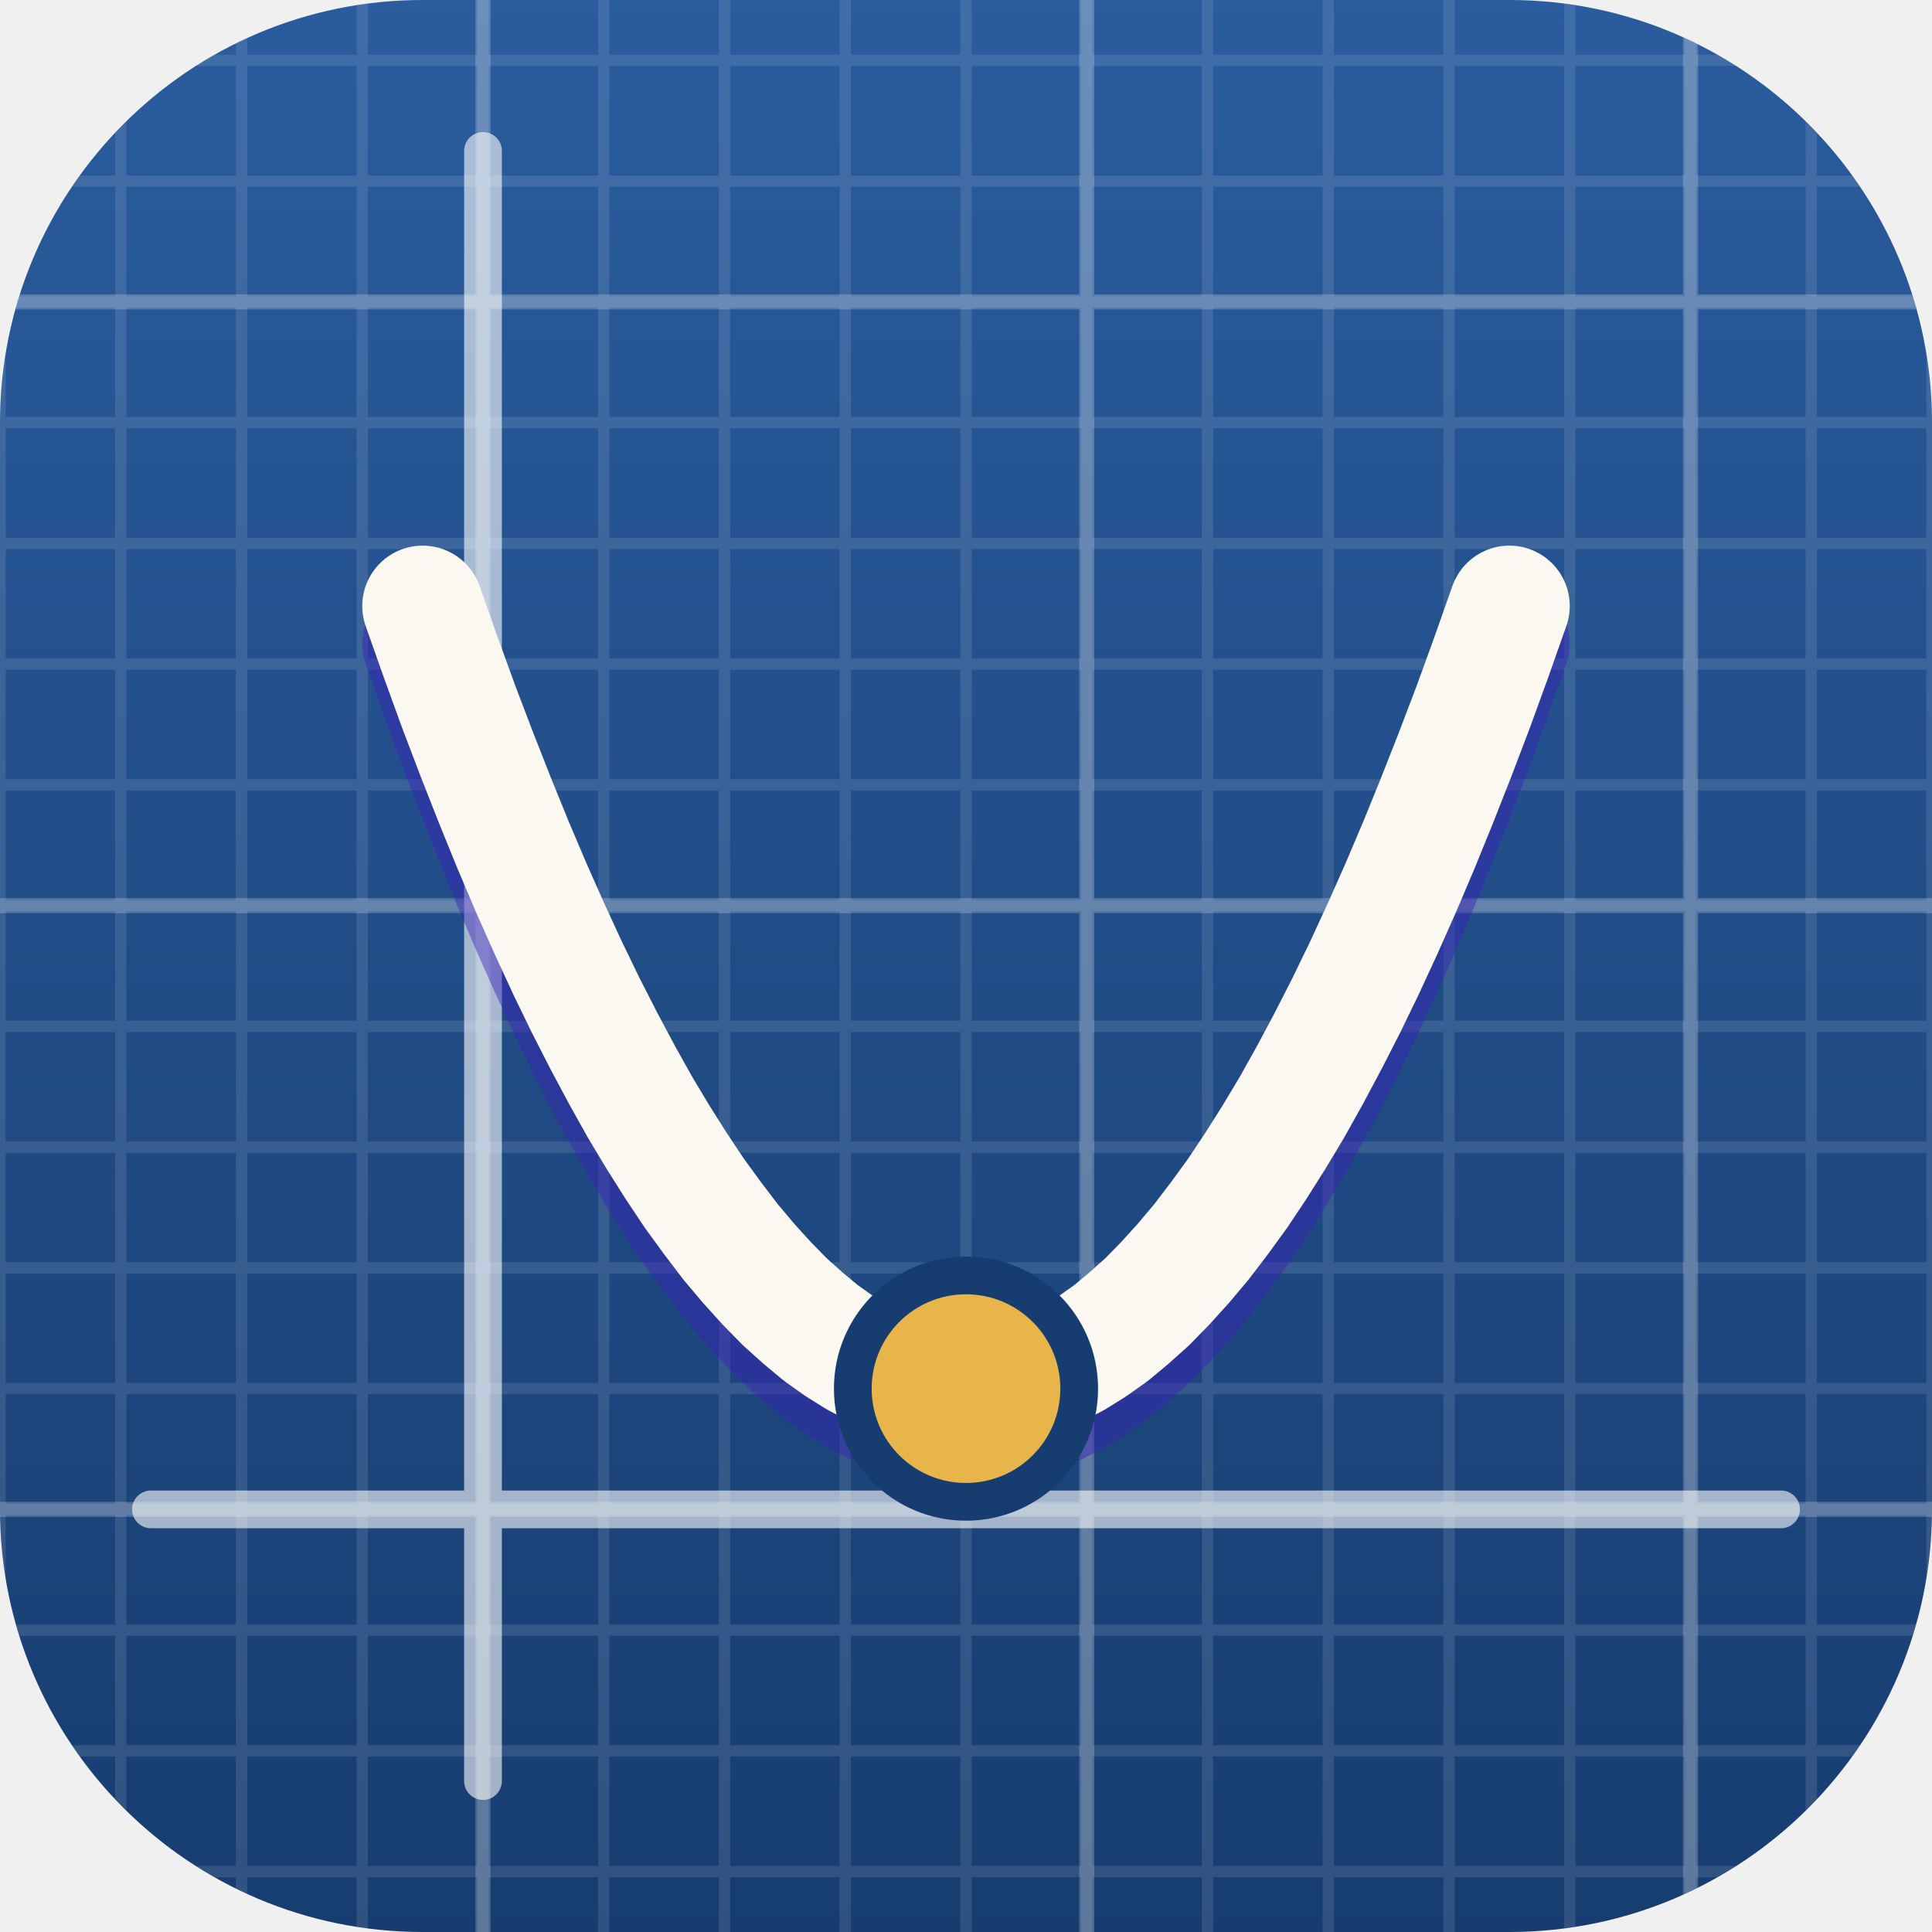
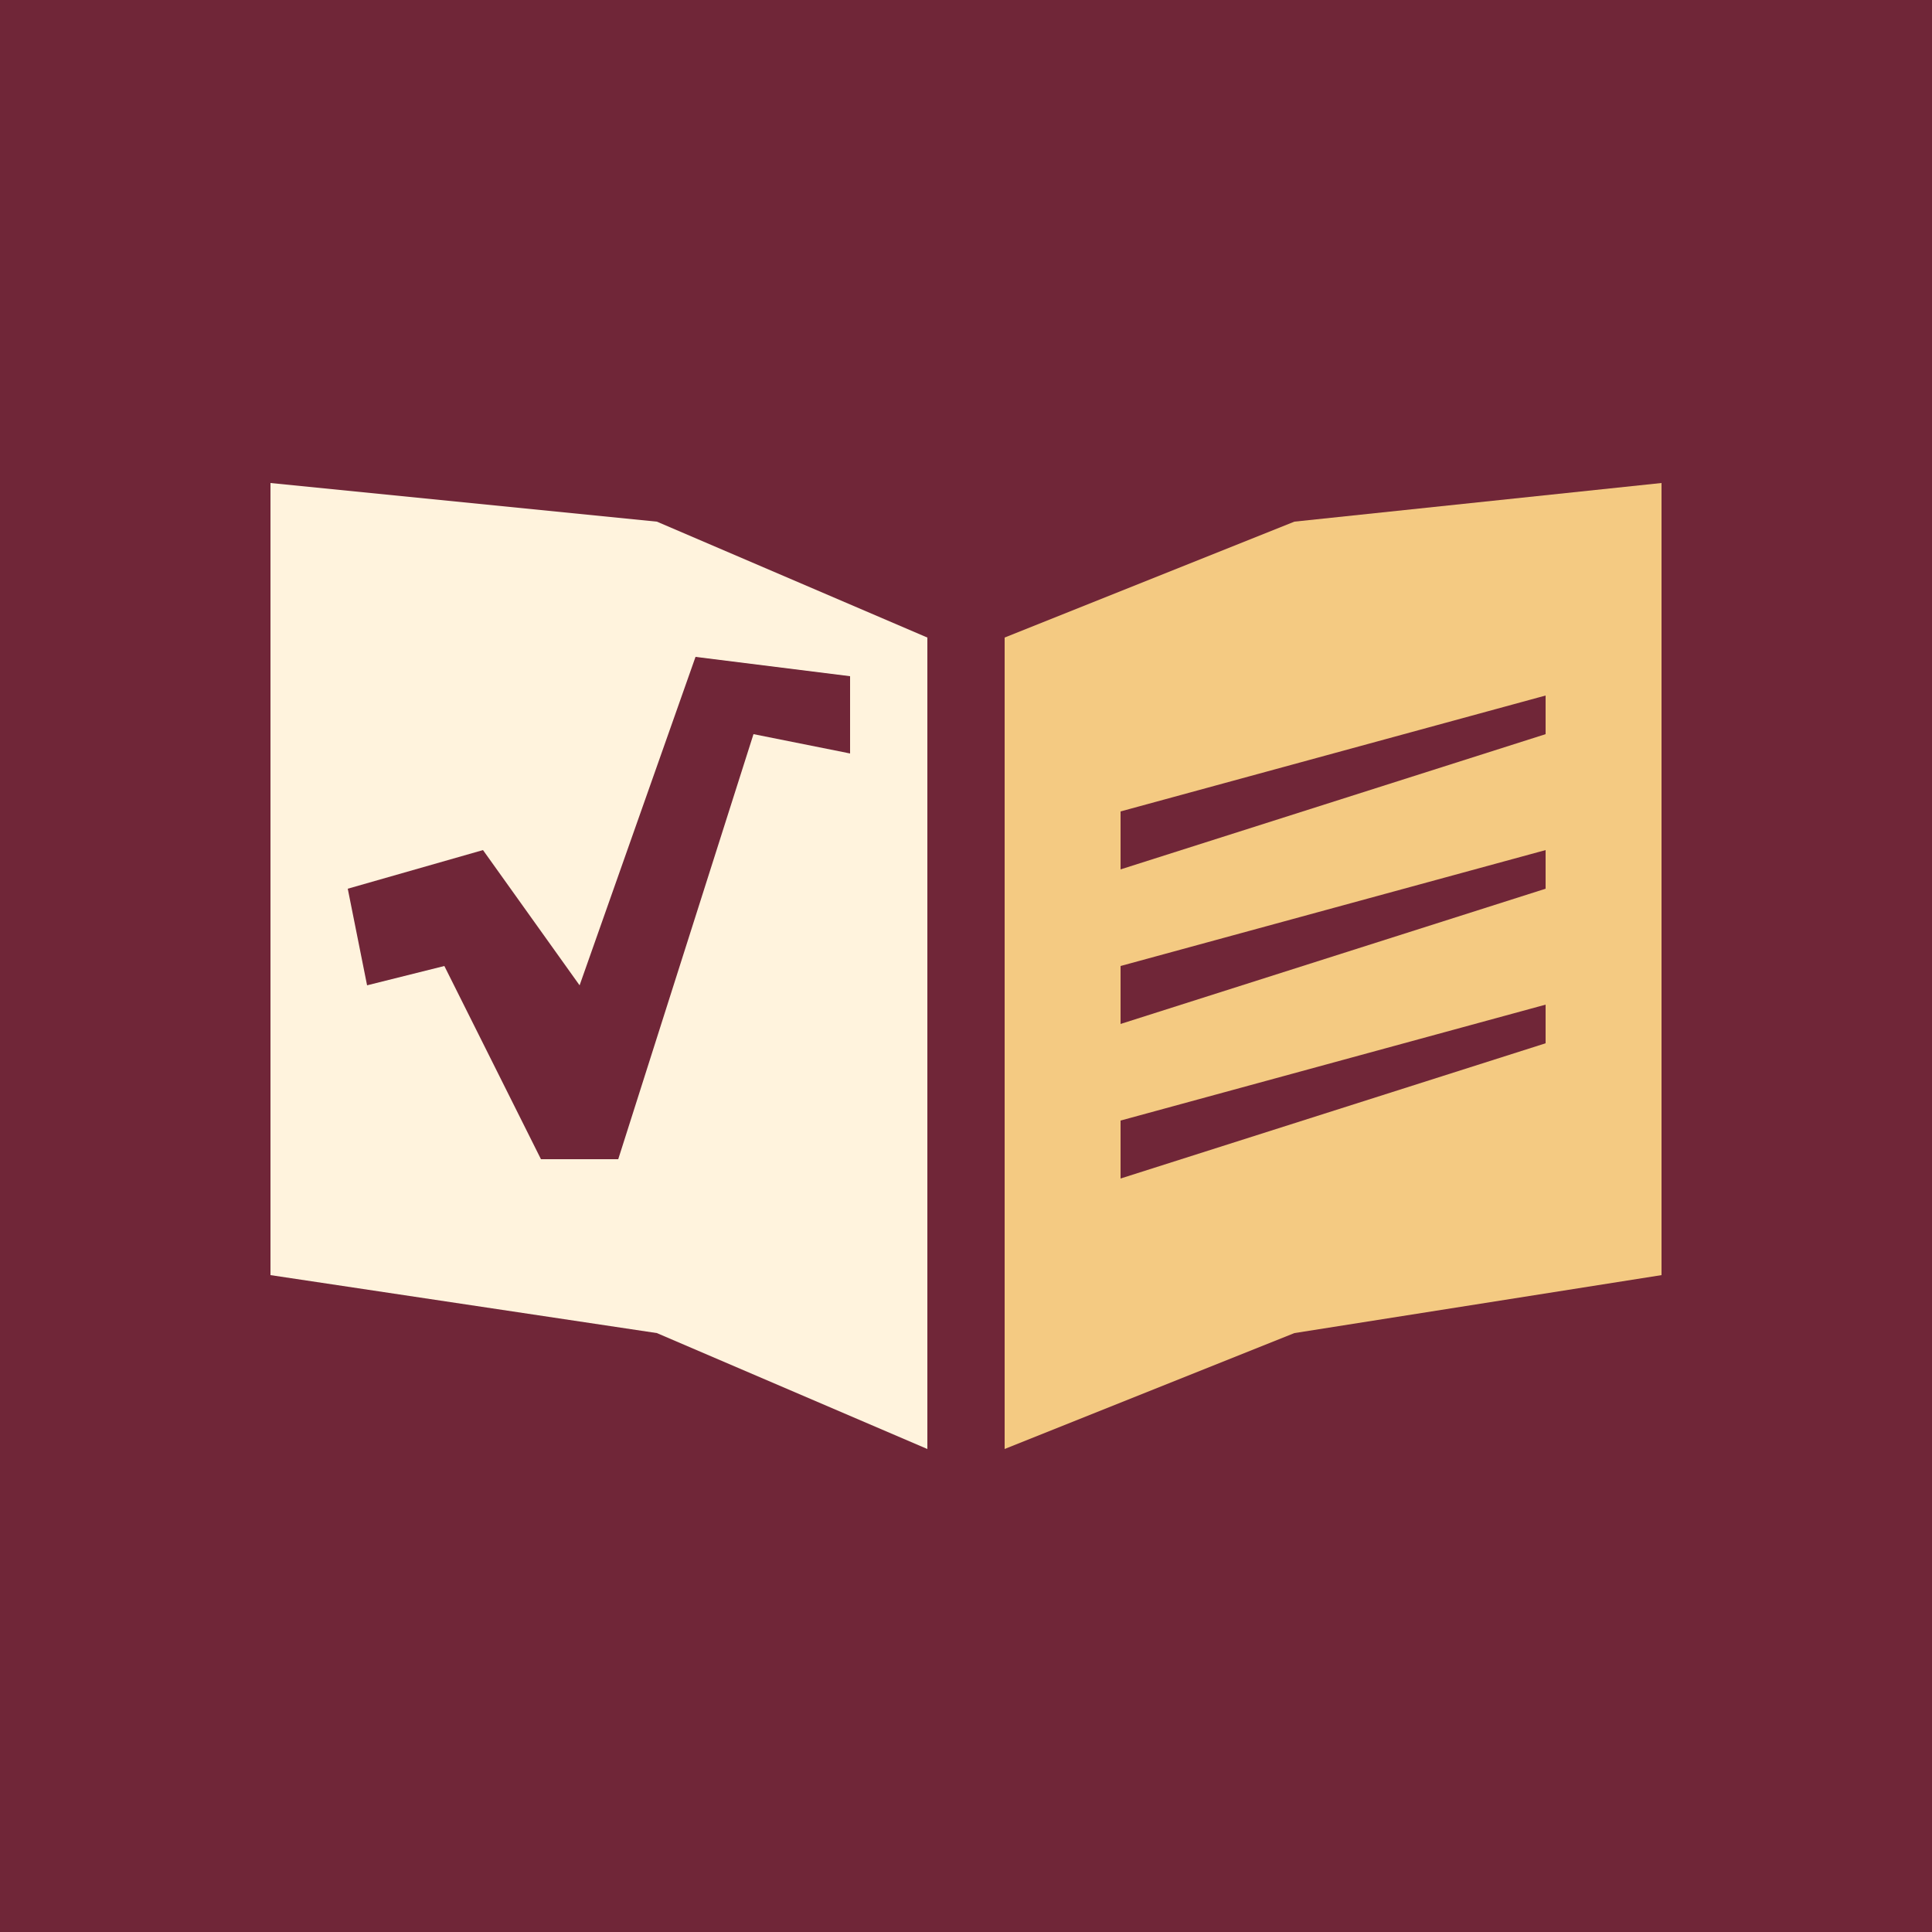
- <svg xmlns="http://www.w3.org/2000/svg" viewBox="0 0 512 512">
-   <defs>
-     <clipPath id="r">
-       <rect width="512" height="512" rx="112" />
-     </clipPath>
-     <linearGradient id="g" x1="0" y1="0" x2="0" y2="1">
-       <stop offset="0" stop-color="#2a5c9e" />
-       <stop offset="1" stop-color="#173d70" />
-     </linearGradient>
-   </defs>
-   <g clip-path="url(#r)">
-     <rect width="512" height="512" fill="url(#g)" />
-     <path d="M0 0V512M32 0V512M64 0V512M96 0V512M128 0V512M160 0V512M192 0V512M224 0V512M256 0V512M288 0V512M320 0V512M352 0V512M384 0V512M416 0V512M448 0V512M480 0V512M512 0V512M0 16H512M0 48H512M0 80H512M0 112H512M0 144H512M0 176H512M0 208H512M0 240H512M0 272H512M0 304H512M0 336H512M0 368H512M0 400H512M0 432H512M0 464H512M0 496H512" stroke="#fff" stroke-opacity="0.11" stroke-width="3" />
-     <path d="M128 0V512M288 0V512M448 0V512M0 80H512M0 240H512M0 400H512" stroke="#fff" stroke-opacity="0.22" stroke-width="4" />
-     <g transform="translate(256 256) scale(1) translate(-256 -256)">
-       <path d="M128 40V472M40 400H472" stroke="#fff" stroke-opacity=".6" stroke-width="10" stroke-linecap="round" />
-       <path d="M112.0 160.6 L116.8 174.2 L121.6 187.4 L126.4 200.0 L131.2 212.2 L136.0 224.0 L140.8 235.3 L145.6 246.1 L150.4 256.5 L155.2 266.4 L160.0 275.8 L164.8 284.8 L169.6 293.4 L174.4 301.4 L179.2 309.0 L184.0 316.2 L188.8 322.8 L193.6 329.1 L198.4 334.8 L203.2 340.1 L208.0 345.0 L212.8 349.3 L217.6 353.3 L222.4 356.7 L227.2 359.7 L232.0 362.2 L236.8 364.3 L241.6 365.9 L246.4 367.1 L251.2 367.8 L256.0 368.0 L260.8 367.8 L265.6 367.1 L270.4 365.9 L275.2 364.3 L280.0 362.2 L284.8 359.7 L289.6 356.7 L294.4 353.3 L299.2 349.3 L304.0 345.0 L308.8 340.1 L313.6 334.8 L318.4 329.1 L323.2 322.8 L328.0 316.2 L332.8 309.0 L337.6 301.4 L342.4 293.4 L347.2 284.8 L352.0 275.8 L356.8 266.4 L361.6 256.5 L366.4 246.1 L371.2 235.3 L376.0 224.0 L380.8 212.2 L385.6 200.0 L390.4 187.4 L395.2 174.2 L400.0 160.6" fill="none" stroke="#3a20b8" stroke-opacity=".45" stroke-width="32" stroke-linecap="round" stroke-linejoin="round" transform="translate(0 10)" />
-       <path d="M112.0 160.6 L116.8 174.2 L121.6 187.4 L126.4 200.0 L131.2 212.2 L136.0 224.0 L140.8 235.3 L145.6 246.1 L150.4 256.5 L155.2 266.4 L160.0 275.8 L164.8 284.8 L169.6 293.4 L174.4 301.4 L179.2 309.0 L184.0 316.2 L188.8 322.8 L193.6 329.1 L198.4 334.8 L203.2 340.1 L208.0 345.0 L212.8 349.3 L217.6 353.3 L222.4 356.7 L227.2 359.7 L232.0 362.2 L236.8 364.3 L241.6 365.9 L246.4 367.1 L251.2 367.8 L256.0 368.0 L260.8 367.8 L265.6 367.1 L270.4 365.9 L275.2 364.3 L280.0 362.2 L284.8 359.7 L289.6 356.7 L294.4 353.3 L299.2 349.3 L304.0 345.0 L308.8 340.1 L313.6 334.8 L318.4 329.1 L323.2 322.8 L328.0 316.2 L332.8 309.0 L337.6 301.4 L342.4 293.4 L347.2 284.8 L352.0 275.8 L356.8 266.4 L361.6 256.5 L366.4 246.1 L371.2 235.3 L376.0 224.0 L380.8 212.2 L385.6 200.0 L390.4 187.4 L395.2 174.2 L400.0 160.6" fill="none" stroke="#fbf8f1" stroke-width="32" stroke-linecap="round" stroke-linejoin="round" />
-       <circle cx="256.0" cy="368.0" r="30" fill="#e8b54a" stroke="#173d70" stroke-width="10" />
-     </g>
-   </g>
+ <svg xmlns="http://www.w3.org/2000/svg" viewBox="0 0 100 100">
+   <polygon fill="#702638" points="-100,-100 200,-100 200,200 -100,200" />
+   <polygon fill="#fff3dd" points="14,25 34,27 48,33 48,75 34,69 14,66" />
+   <polygon fill="#f4ca82" points="52,33 67,27 86,25 86,66 67,69 52,75" />
+   <polygon fill="#702638" points="18,46 25,44 30,51 36,34 44,35 44,39 39,38 32,60 28,60 23,50 19,51" />
+   <polygon fill="#702638" points="58,42 80,36 80,38 58,45" />
+   <polygon fill="#702638" points="58,50 80,44 80,46 58,53" />
+   <polygon fill="#702638" points="58,58 80,52 80,54 58,61" />
</svg>
